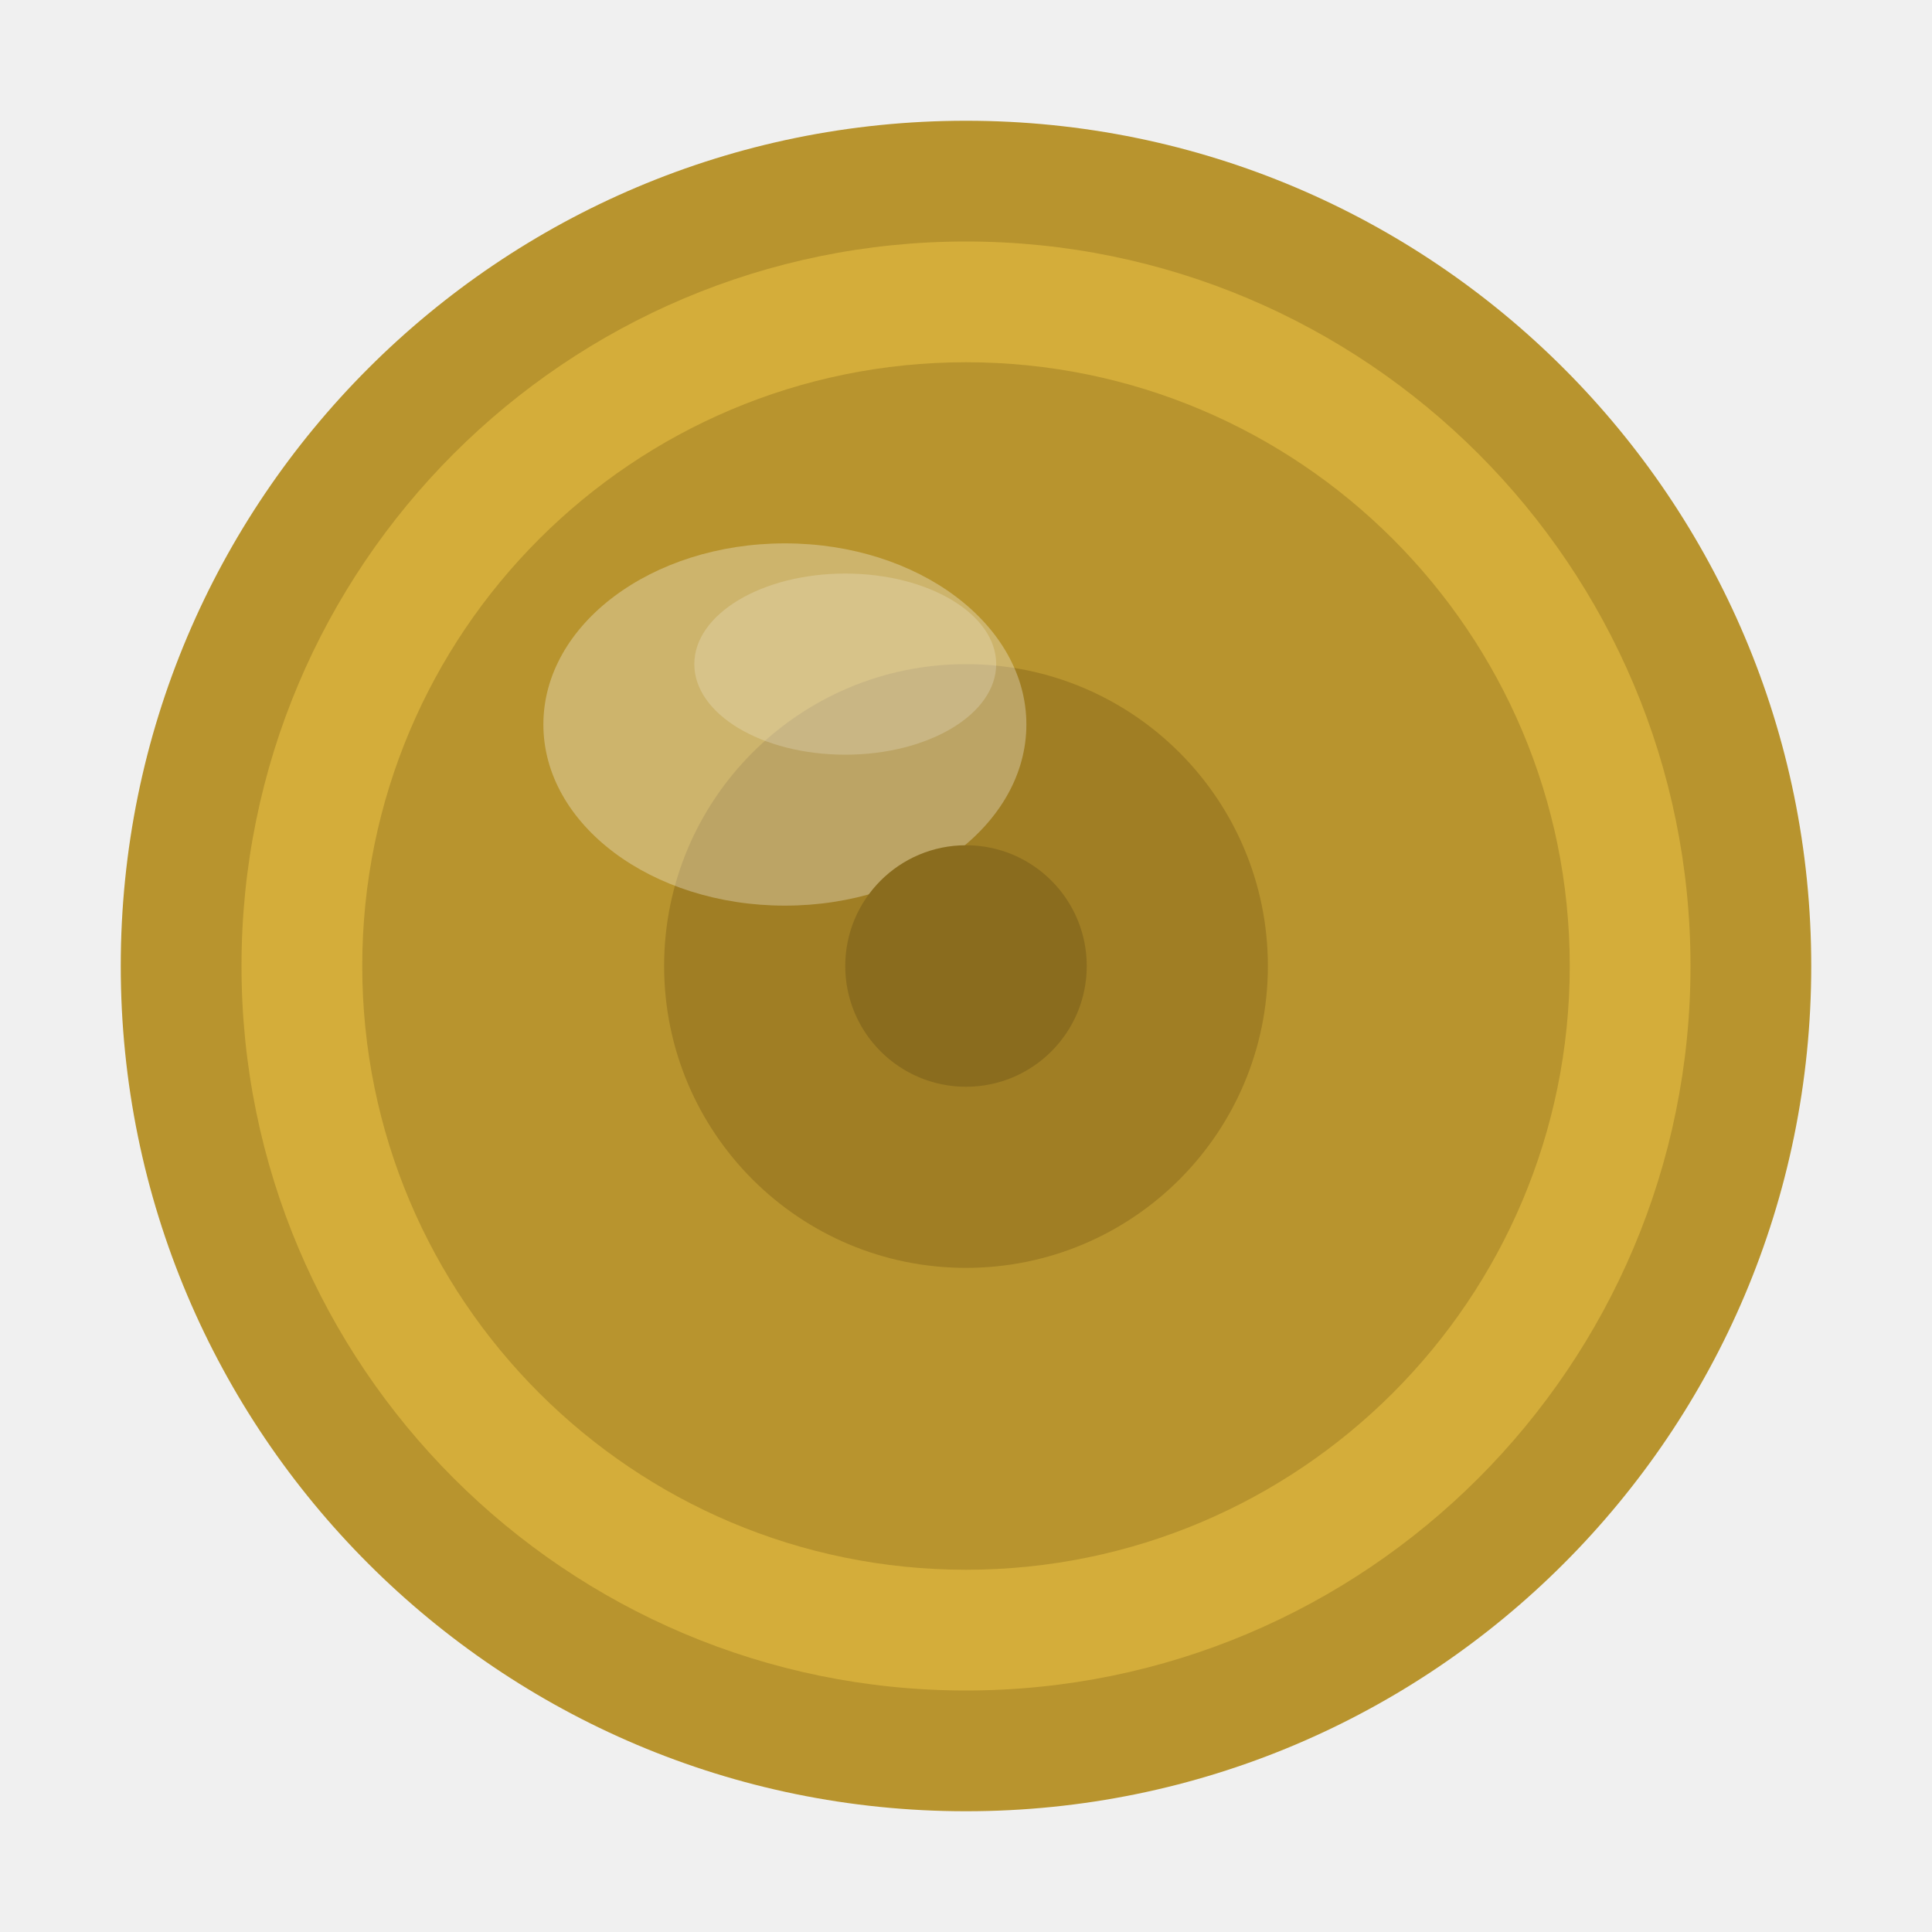
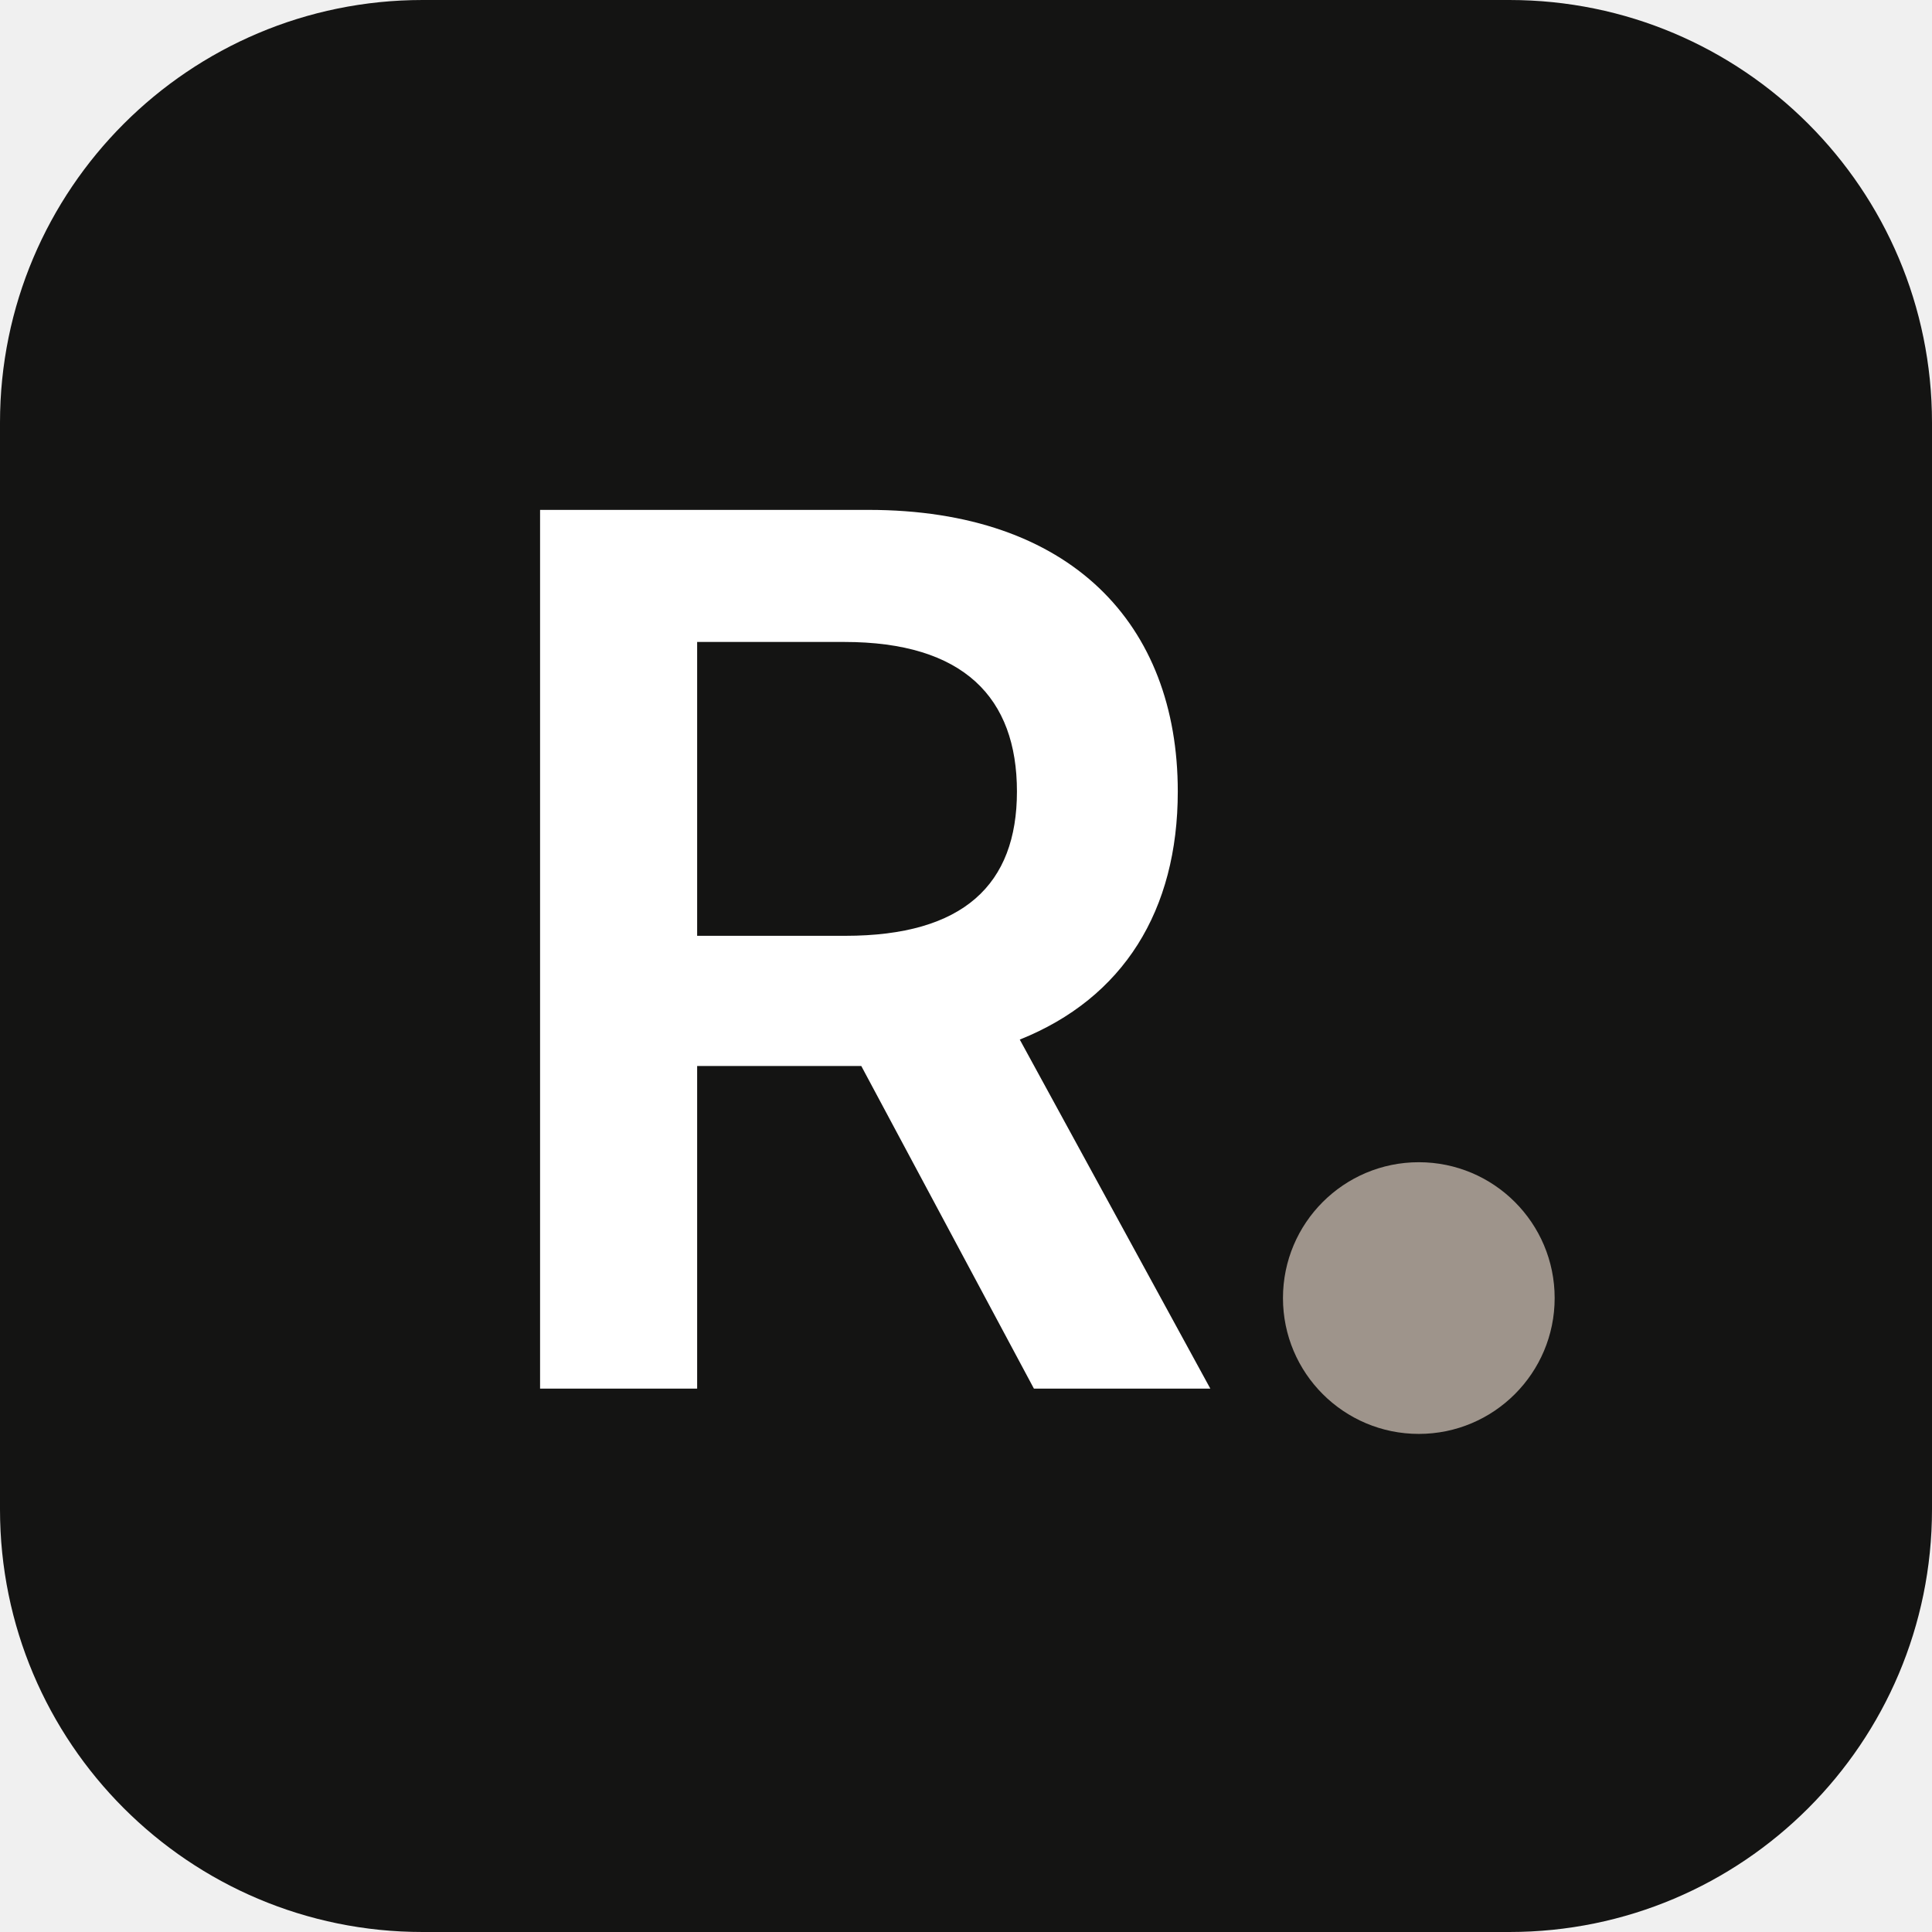
<svg xmlns="http://www.w3.org/2000/svg" viewBox="0 0 64 64" width="64" height="64">
-   <circle cx="32" cy="32" r="28" fill="#b8942e" />
-   <circle cx="32" cy="32" r="24" fill="#d4ad3a" />
-   <circle cx="32" cy="32" r="20" fill="#b8942e" />
-   <circle cx="32" cy="32" r="10" fill="#a07e24" />
-   <ellipse cx="26" cy="24" rx="8" ry="6" fill="rgba(255,255,255,0.3)" />
-   <circle cx="32" cy="32" r="4" fill="#8a6c1e" />
-   <ellipse cx="28" cy="22" rx="5" ry="3" fill="rgba(255,255,255,0.2)" />
+   <rect width="64" height="64" rx="14" fill="#141413" />
+   <text x="28" y="46" font-family="system-ui, -apple-system, 'Segoe UI', sans-serif" font-size="40" font-weight="600" fill="#ffffff" text-anchor="middle">R</text>
+   <circle cx="47" cy="43" r="4.5" fill="#9E948B" />
</svg>
